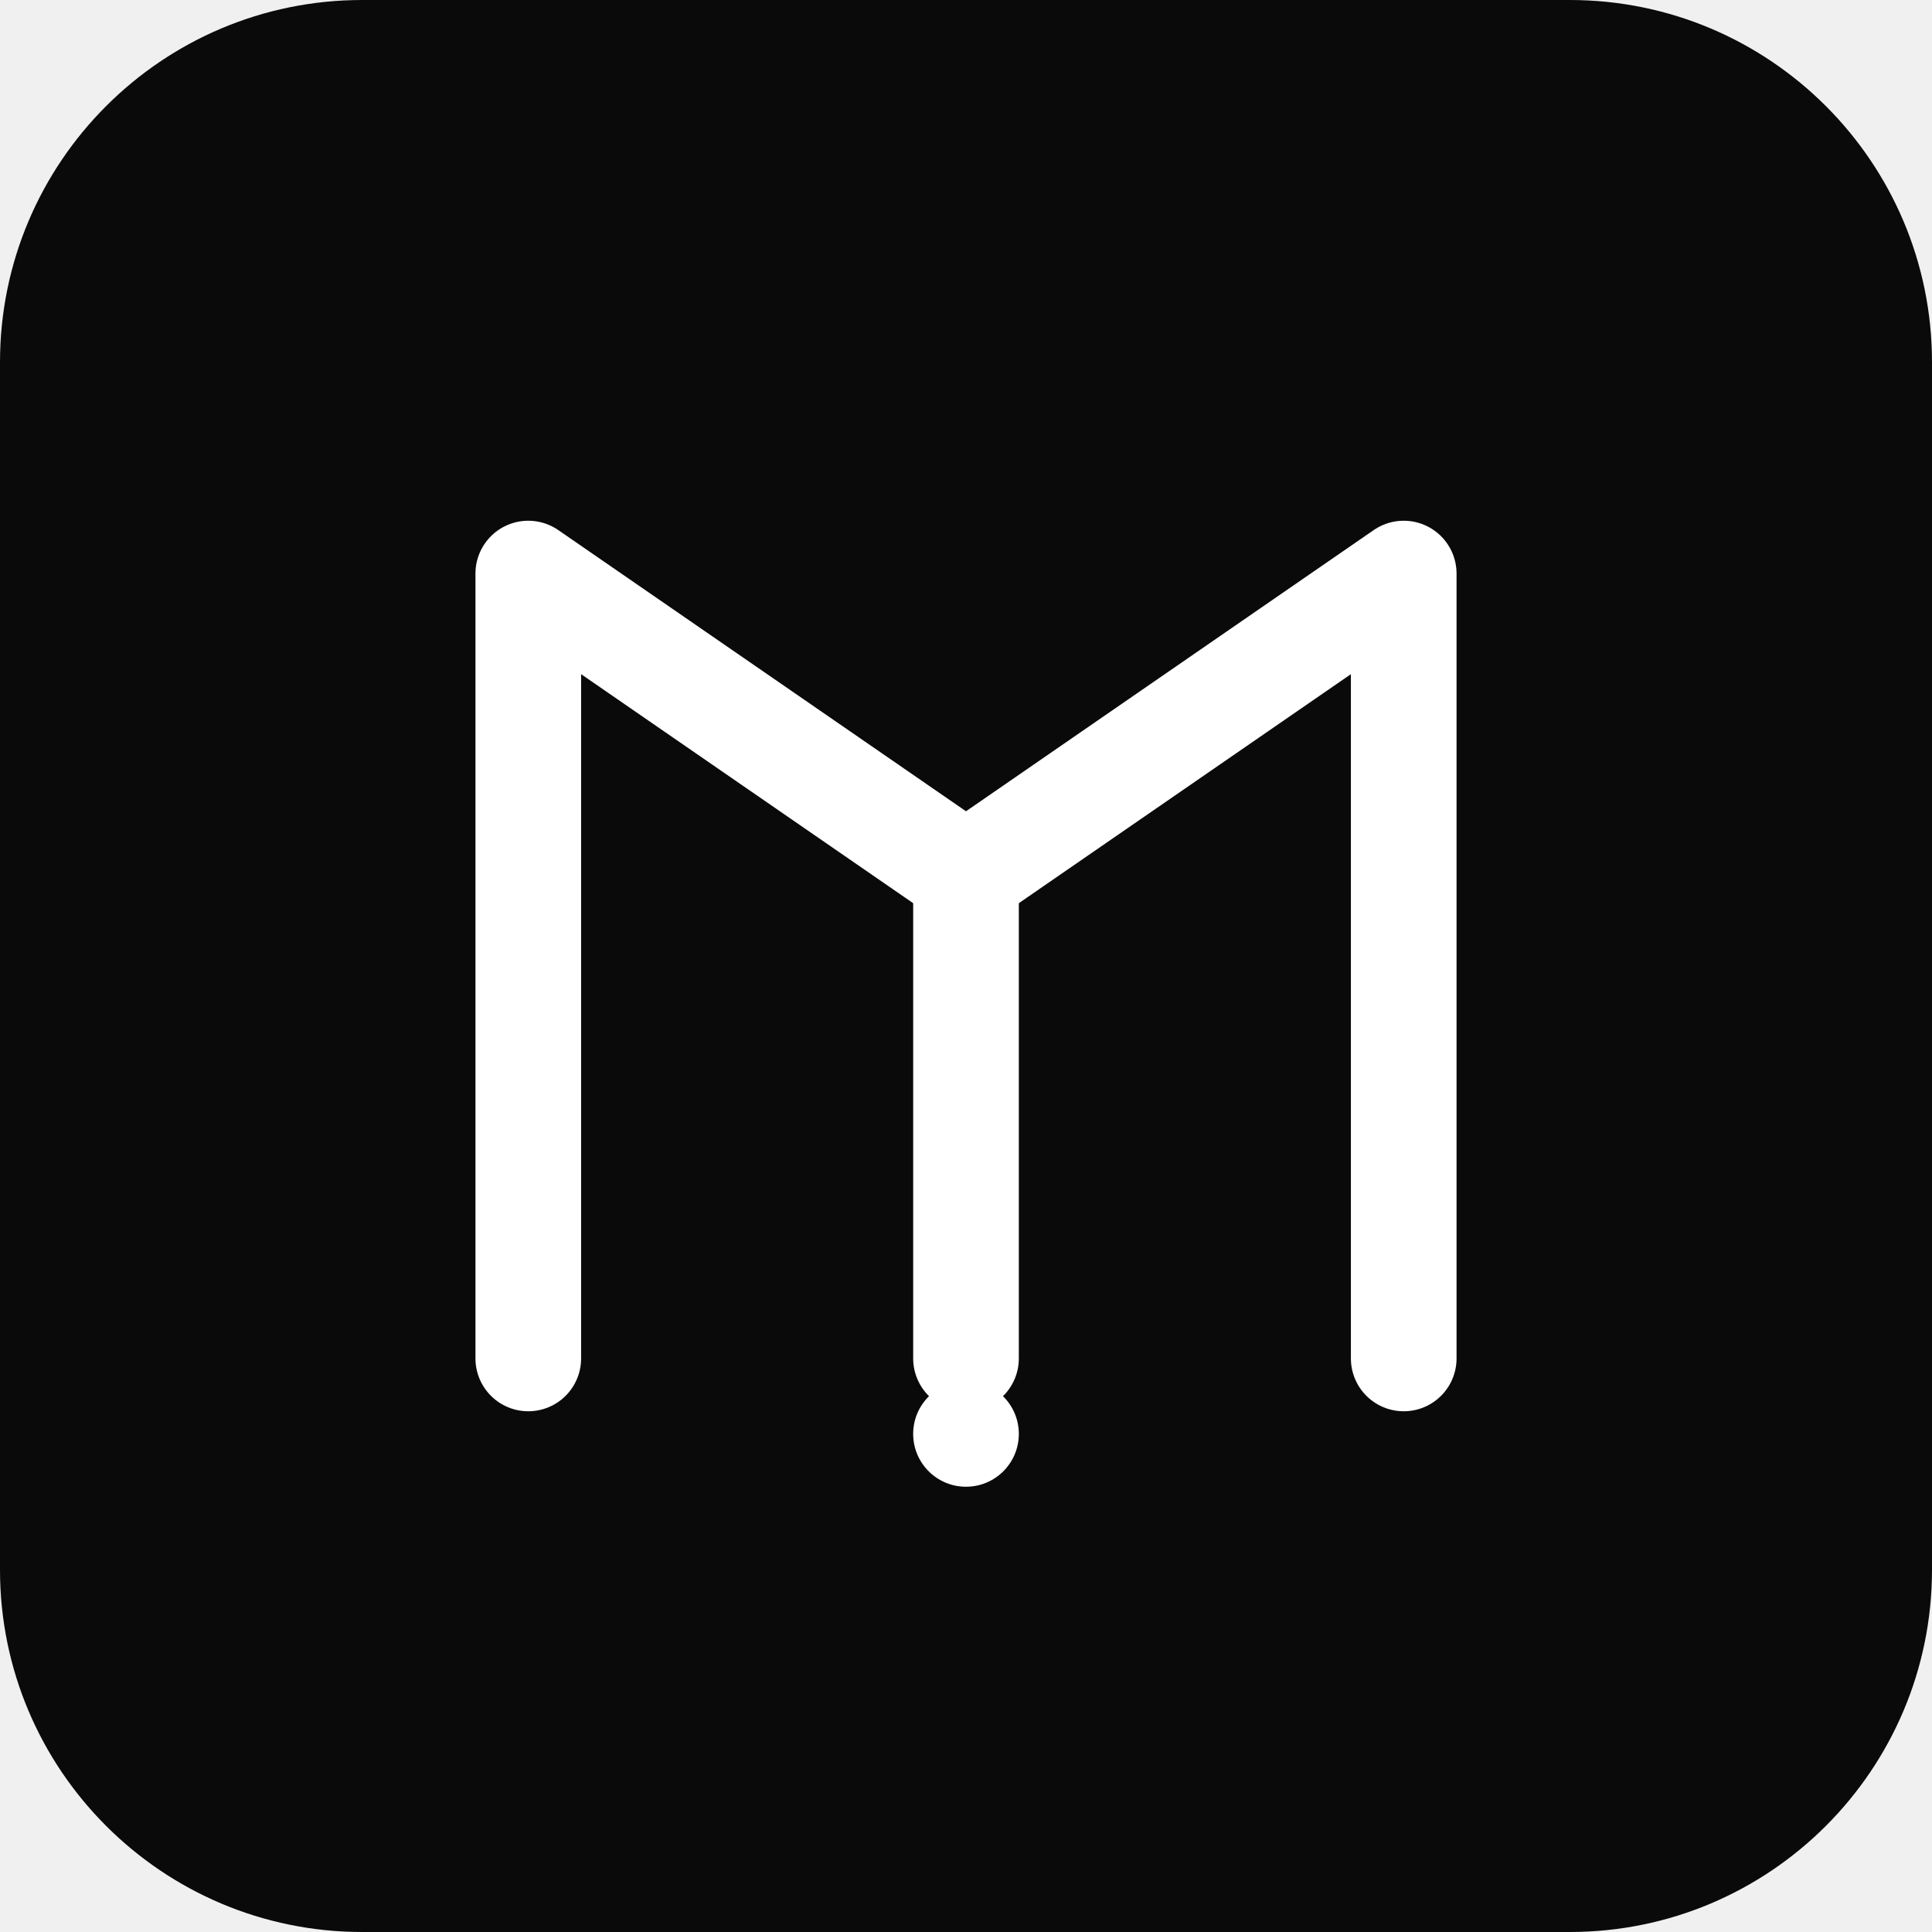
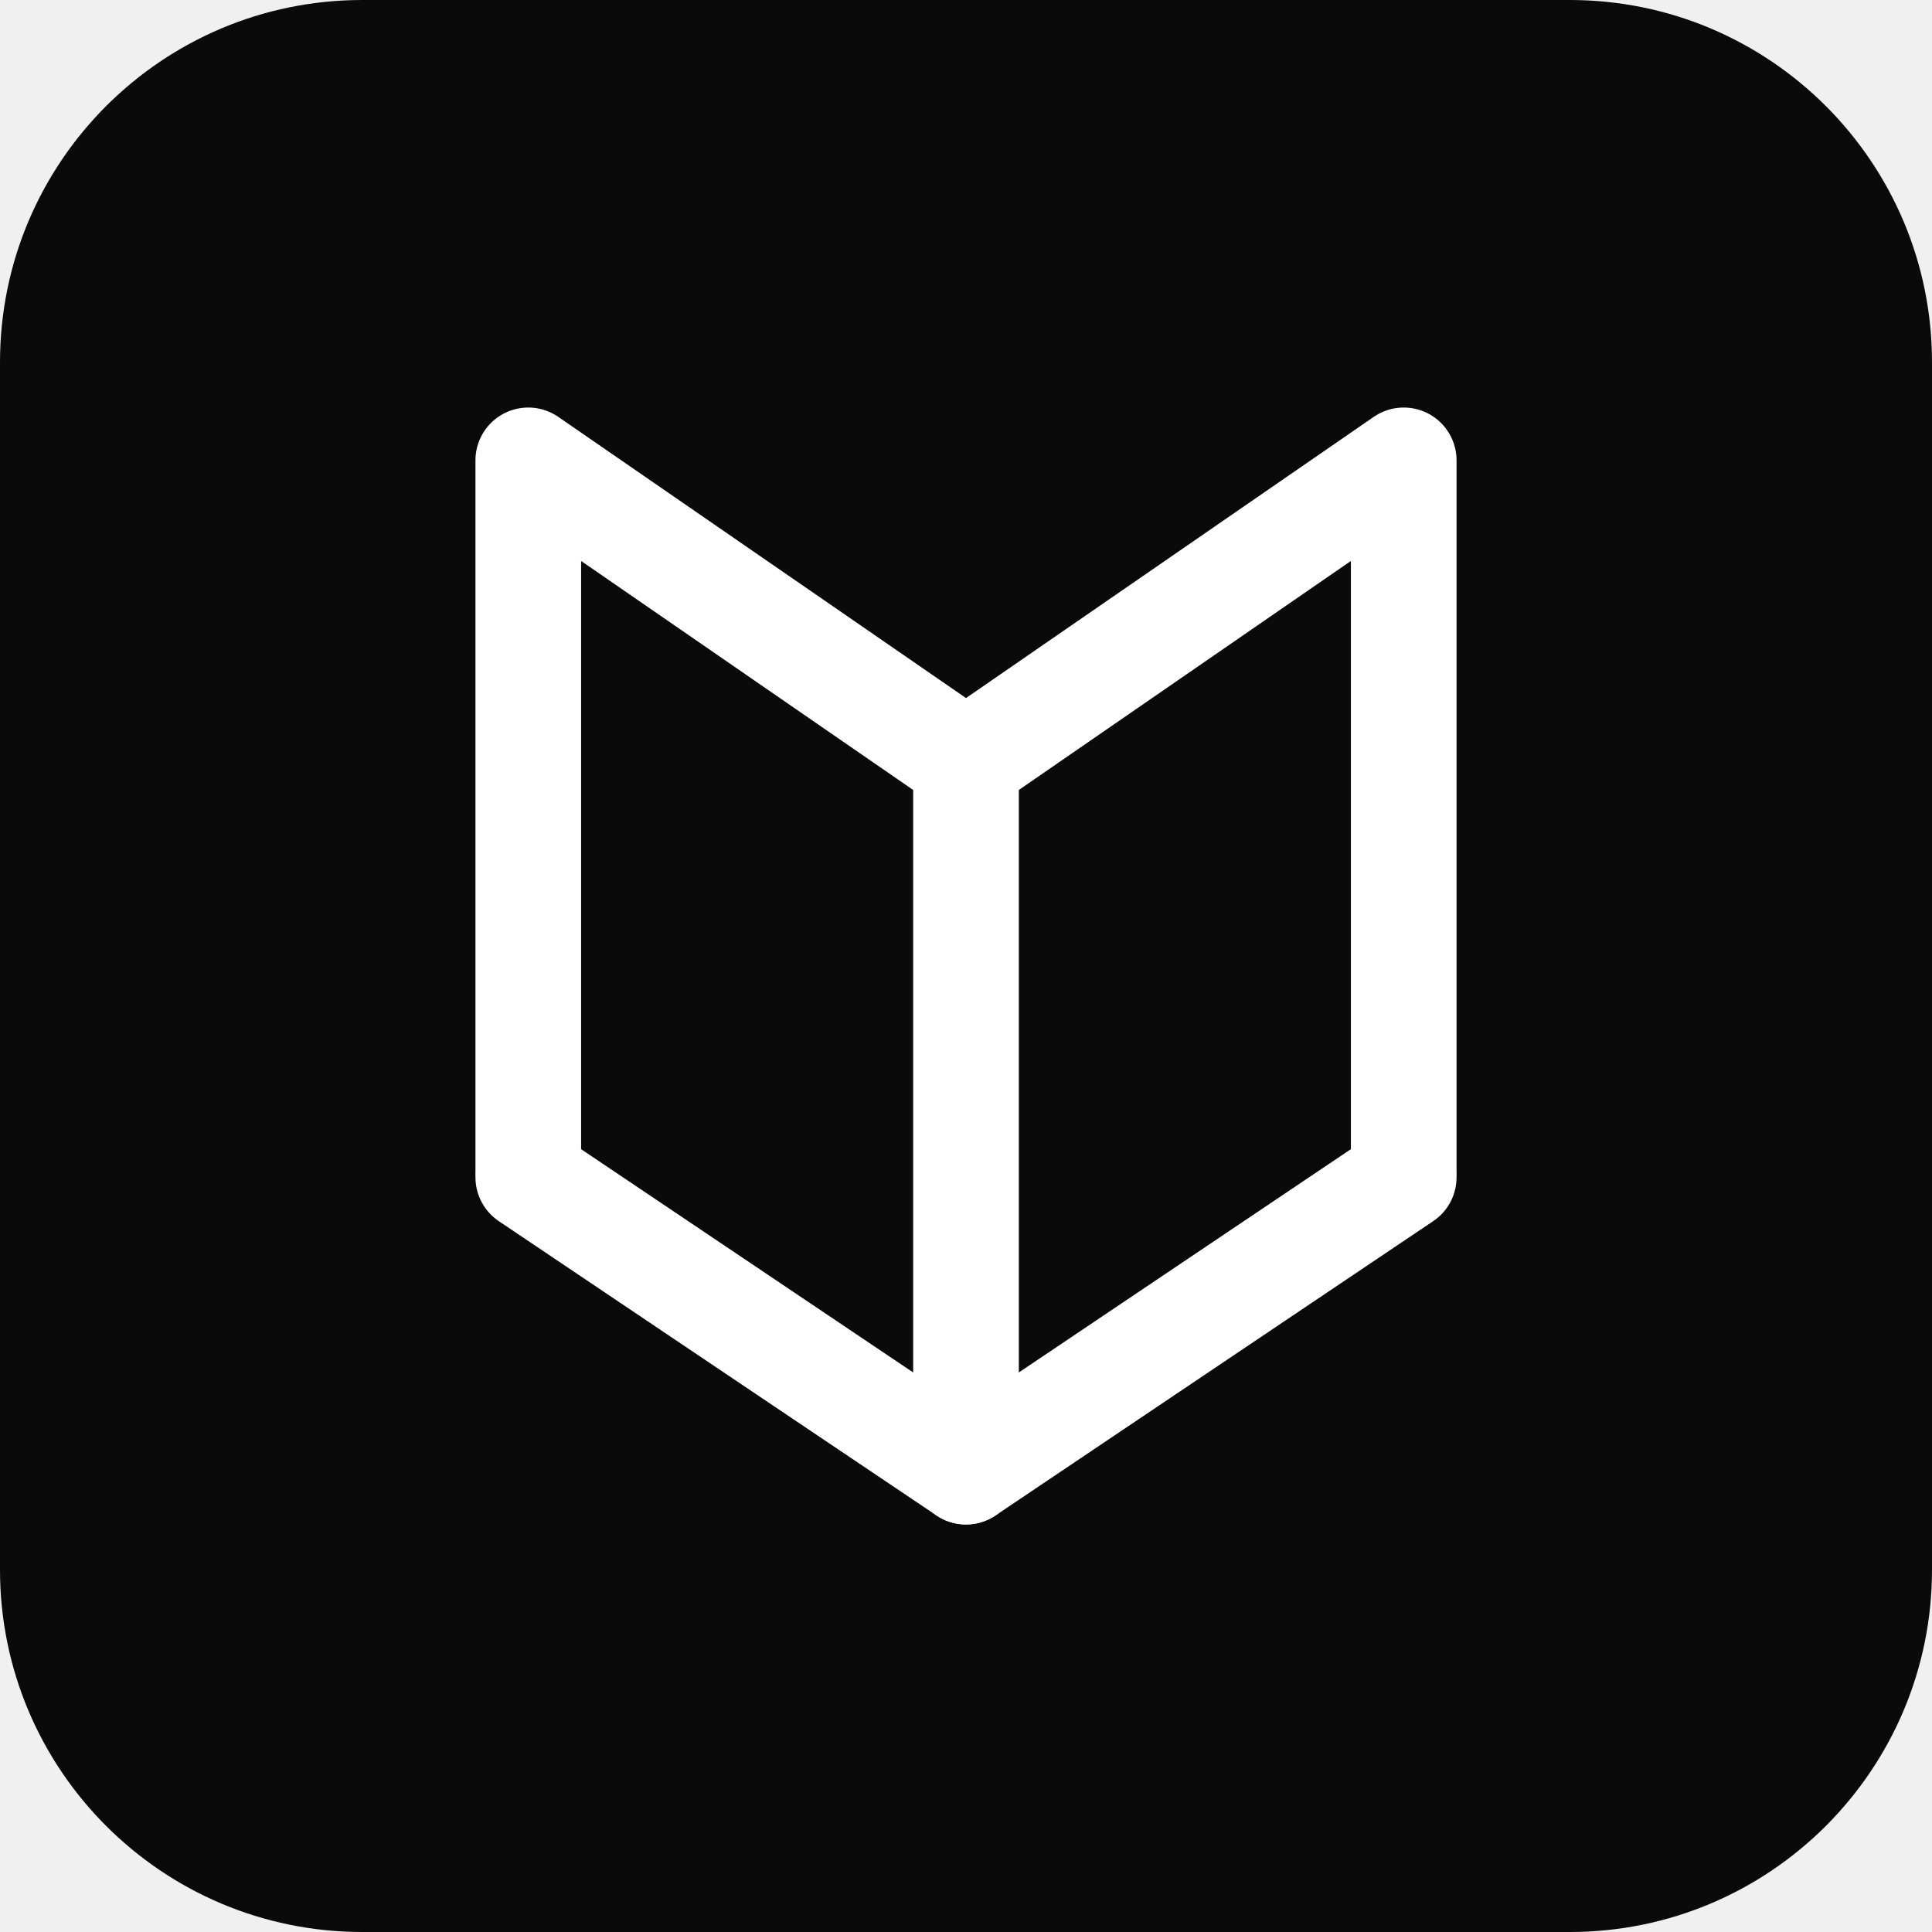
<svg xmlns="http://www.w3.org/2000/svg" viewBox="0 0 512 512">
  <rect width="512" height="512" rx="96" fill="#0a0a0a" />
  <g fill="none" stroke="#ffffff" stroke-width="28" stroke-linecap="round" stroke-linejoin="round">
-     <path d="M140 360 L140 152 L256 232 L372 152 L372 360" />
-     <line x1="256" y1="232" x2="256" y2="360" />
+     <path d="M140 310 L140 122 L256 202 L372 122 L372 310" />
+     <line x1="256" y1="202" x2="256" y2="390" />
+     <path d="M140 312 L256 390 L372 312" />
  </g>
-   <circle cx="256" cy="380" r="14" fill="#ffffff" />
</svg>
